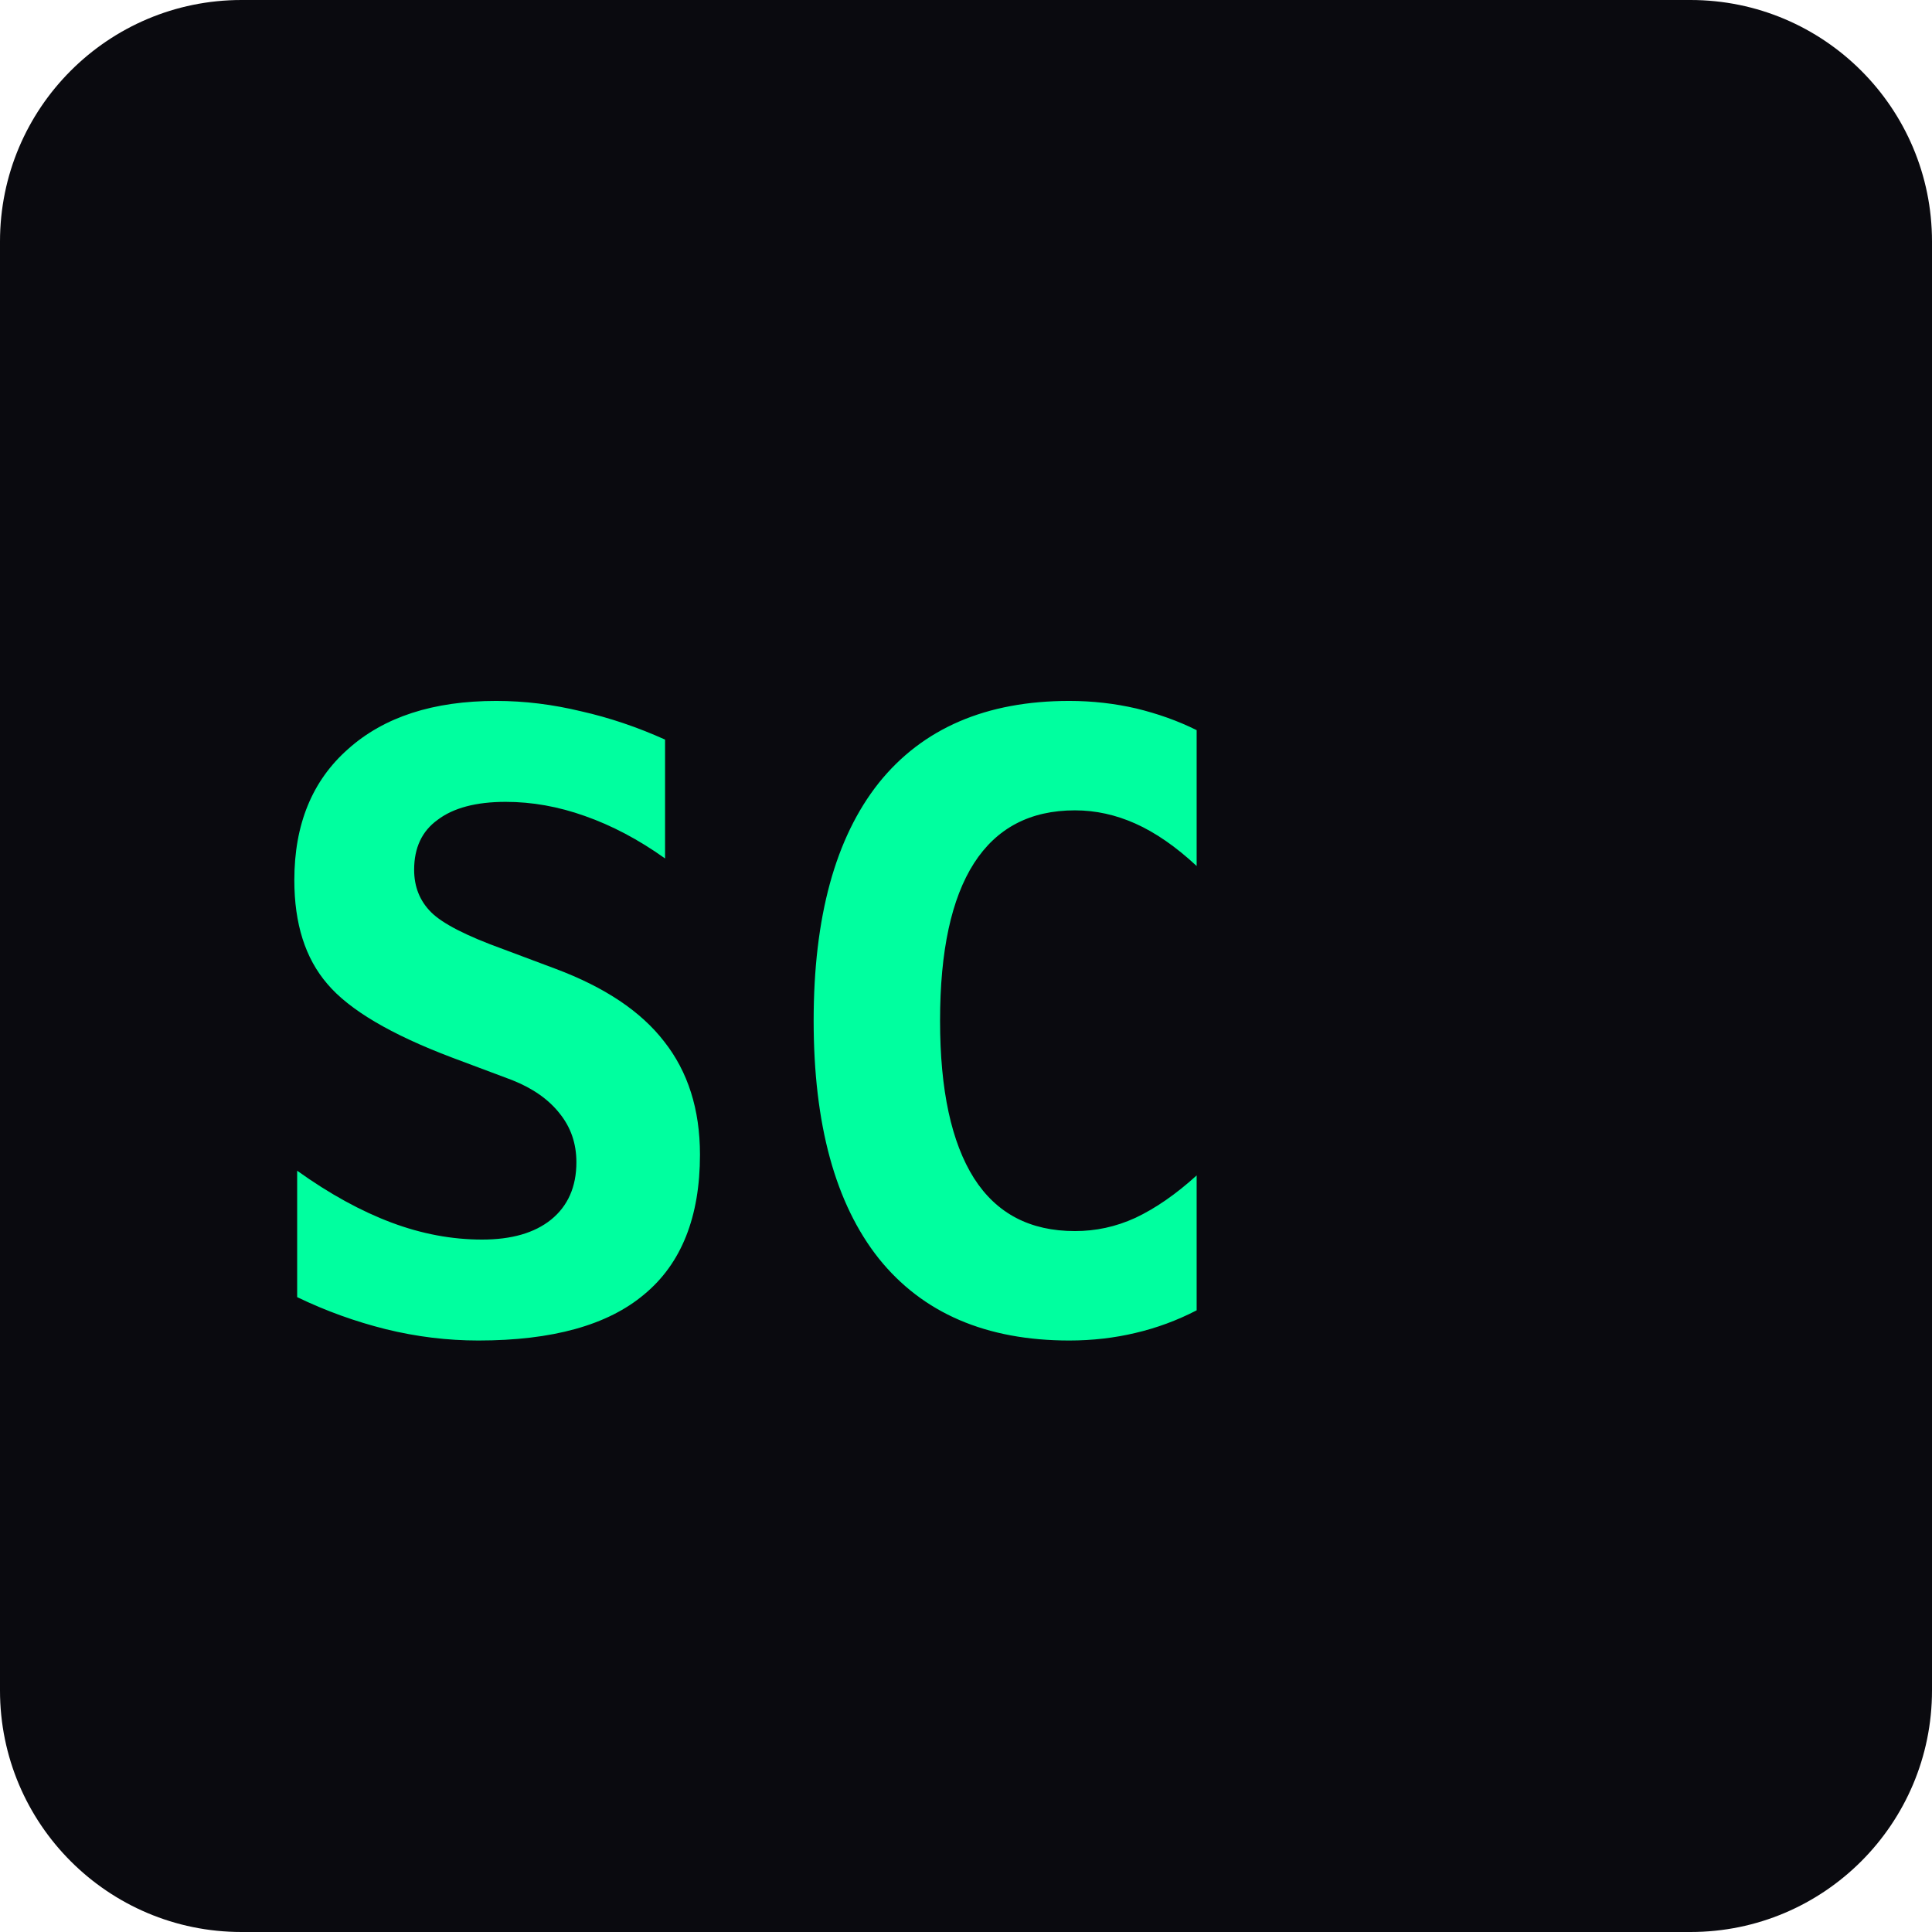
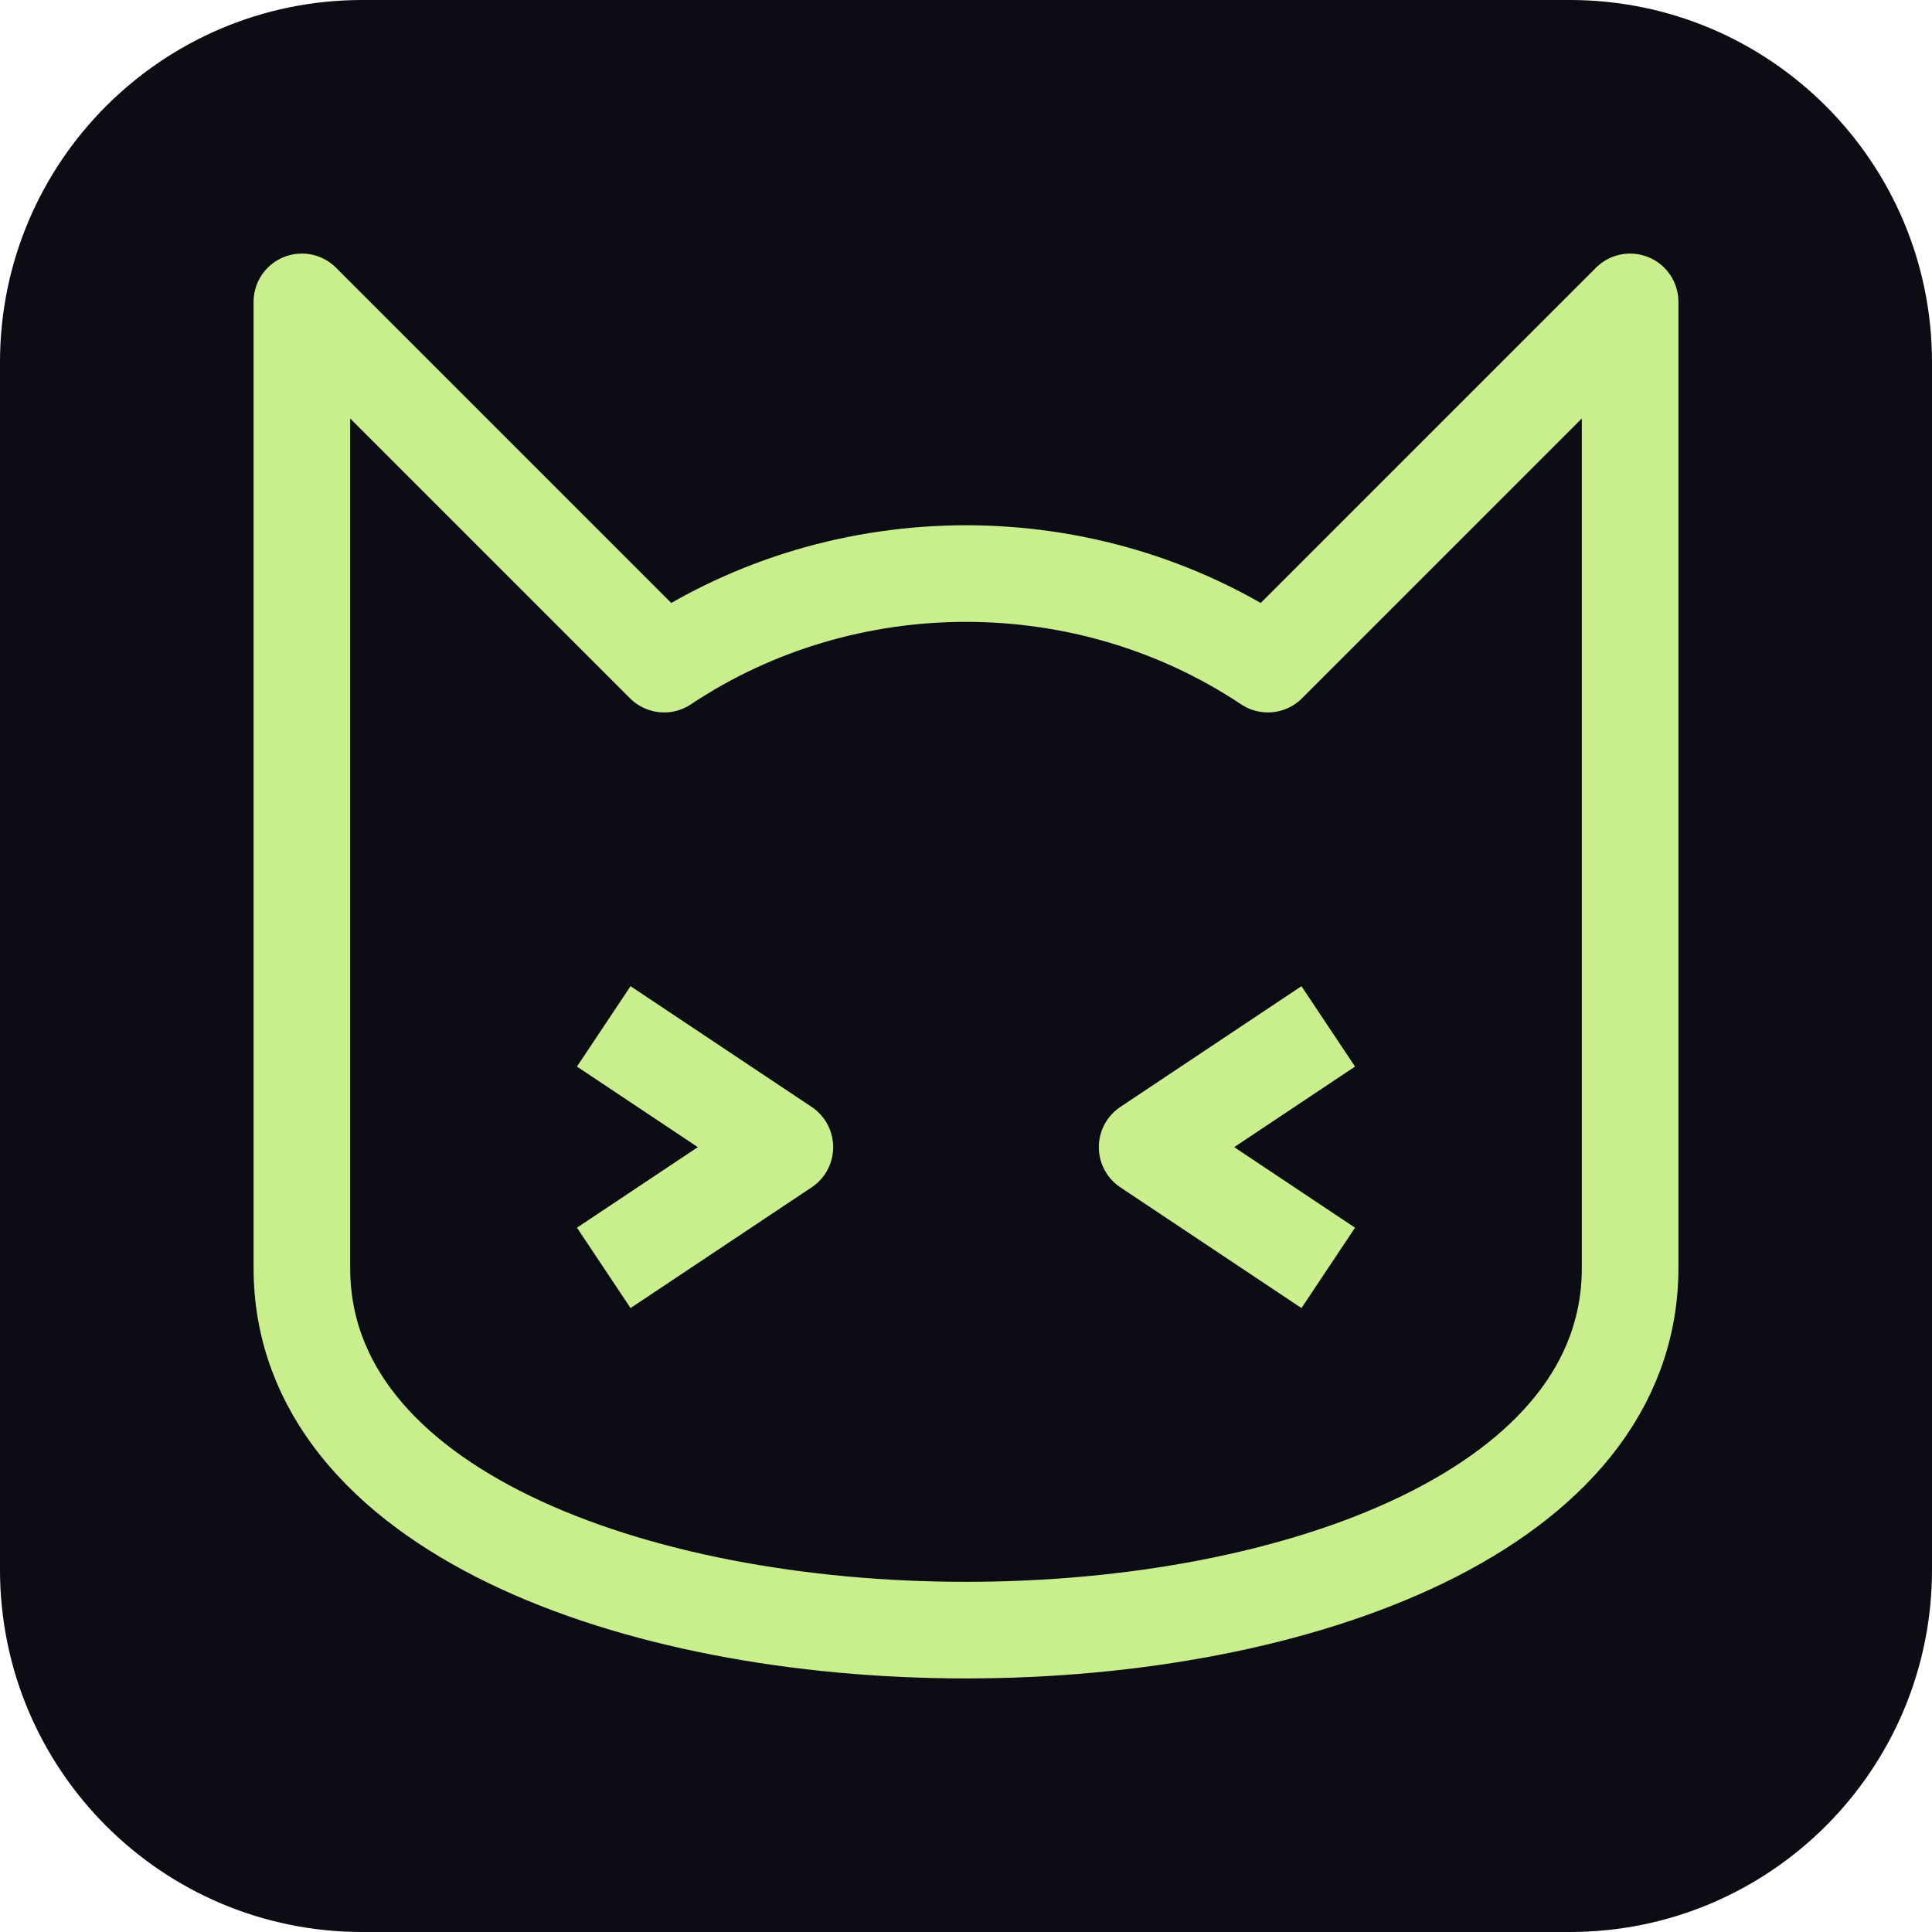
<svg xmlns="http://www.w3.org/2000/svg" viewBox="0 0 32 32">
-   <rect width="32" height="32" rx="4" fill="#0a0a0f" />
-   <text x="4" y="22" font-family="monospace" font-size="14" font-weight="bold" fill="#00ff9f">SC</text>
+   <rect width="32" height="32" rx="6" fill="#0c0c14" />
+   <g fill="none" stroke="#c9ee8d" stroke-width="1.6" stroke-linejoin="round">
+     <path d="M5 21V5L11 11C14 9 18 9 21 11L27 5V21C27 29 5 29 5 21Z" />
+     <path d="M10 17L13 19L10 21M22 17L19 19L22 21" />
+   </g>
</svg>
